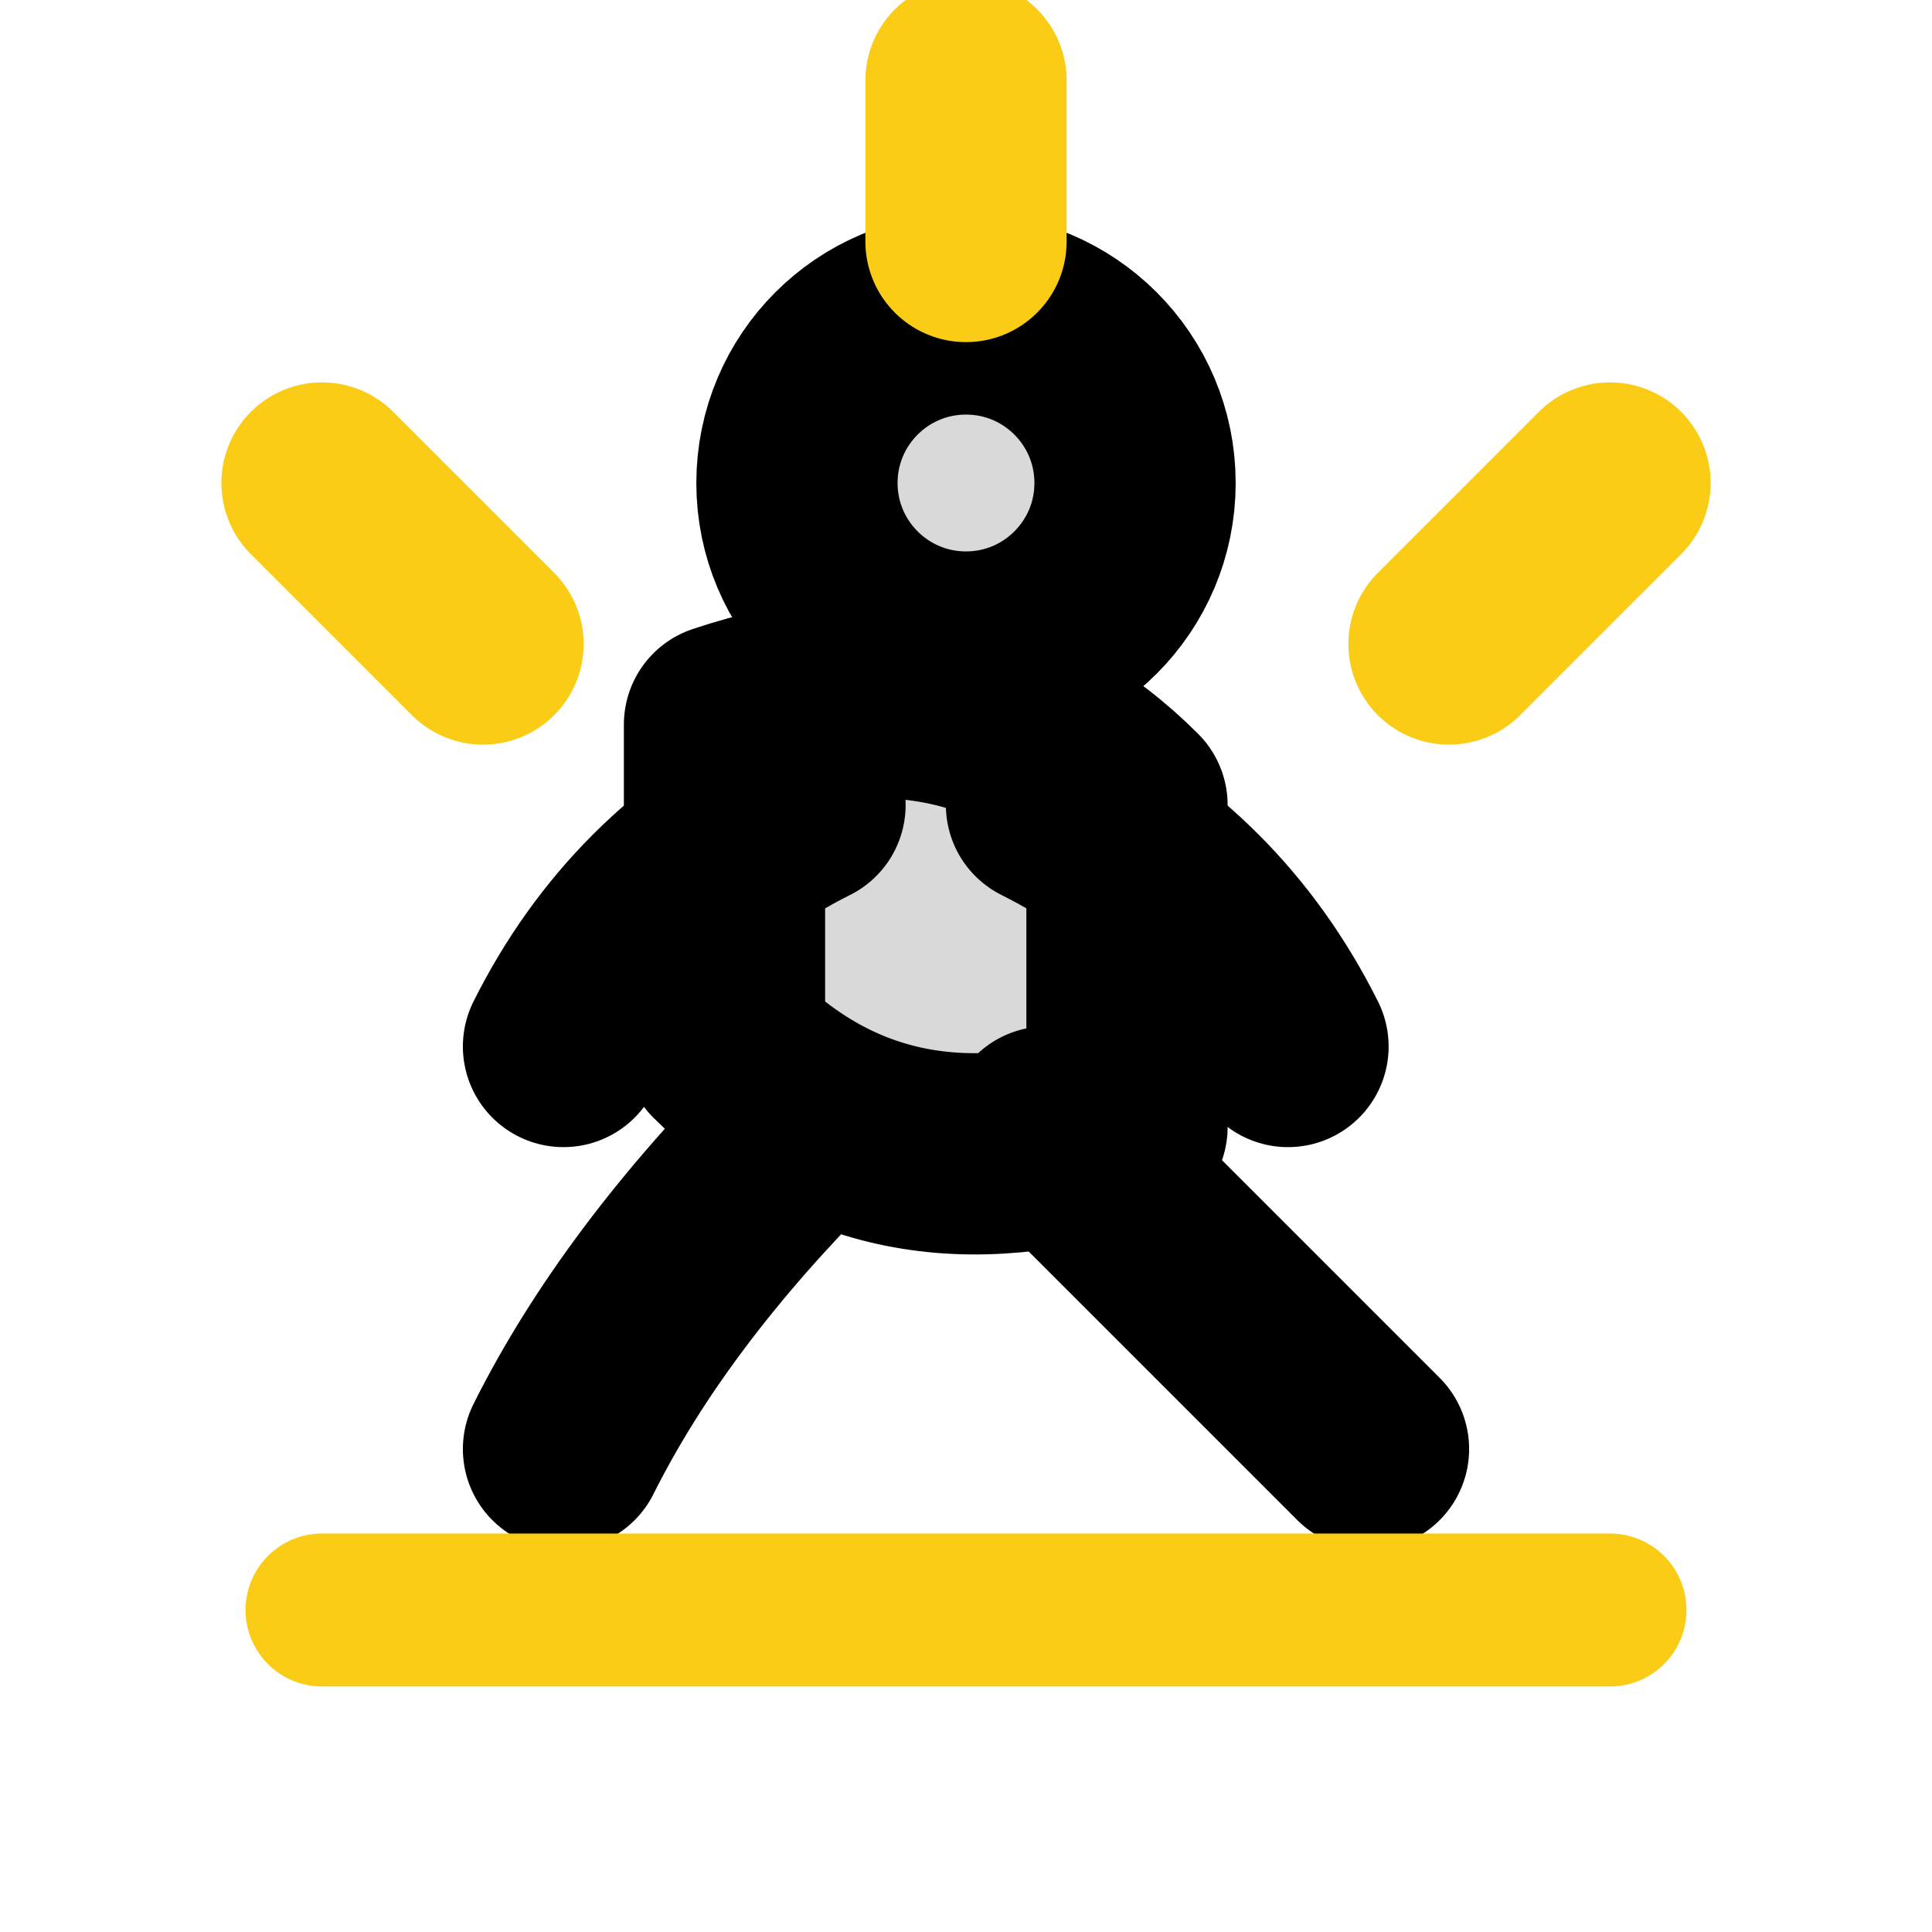
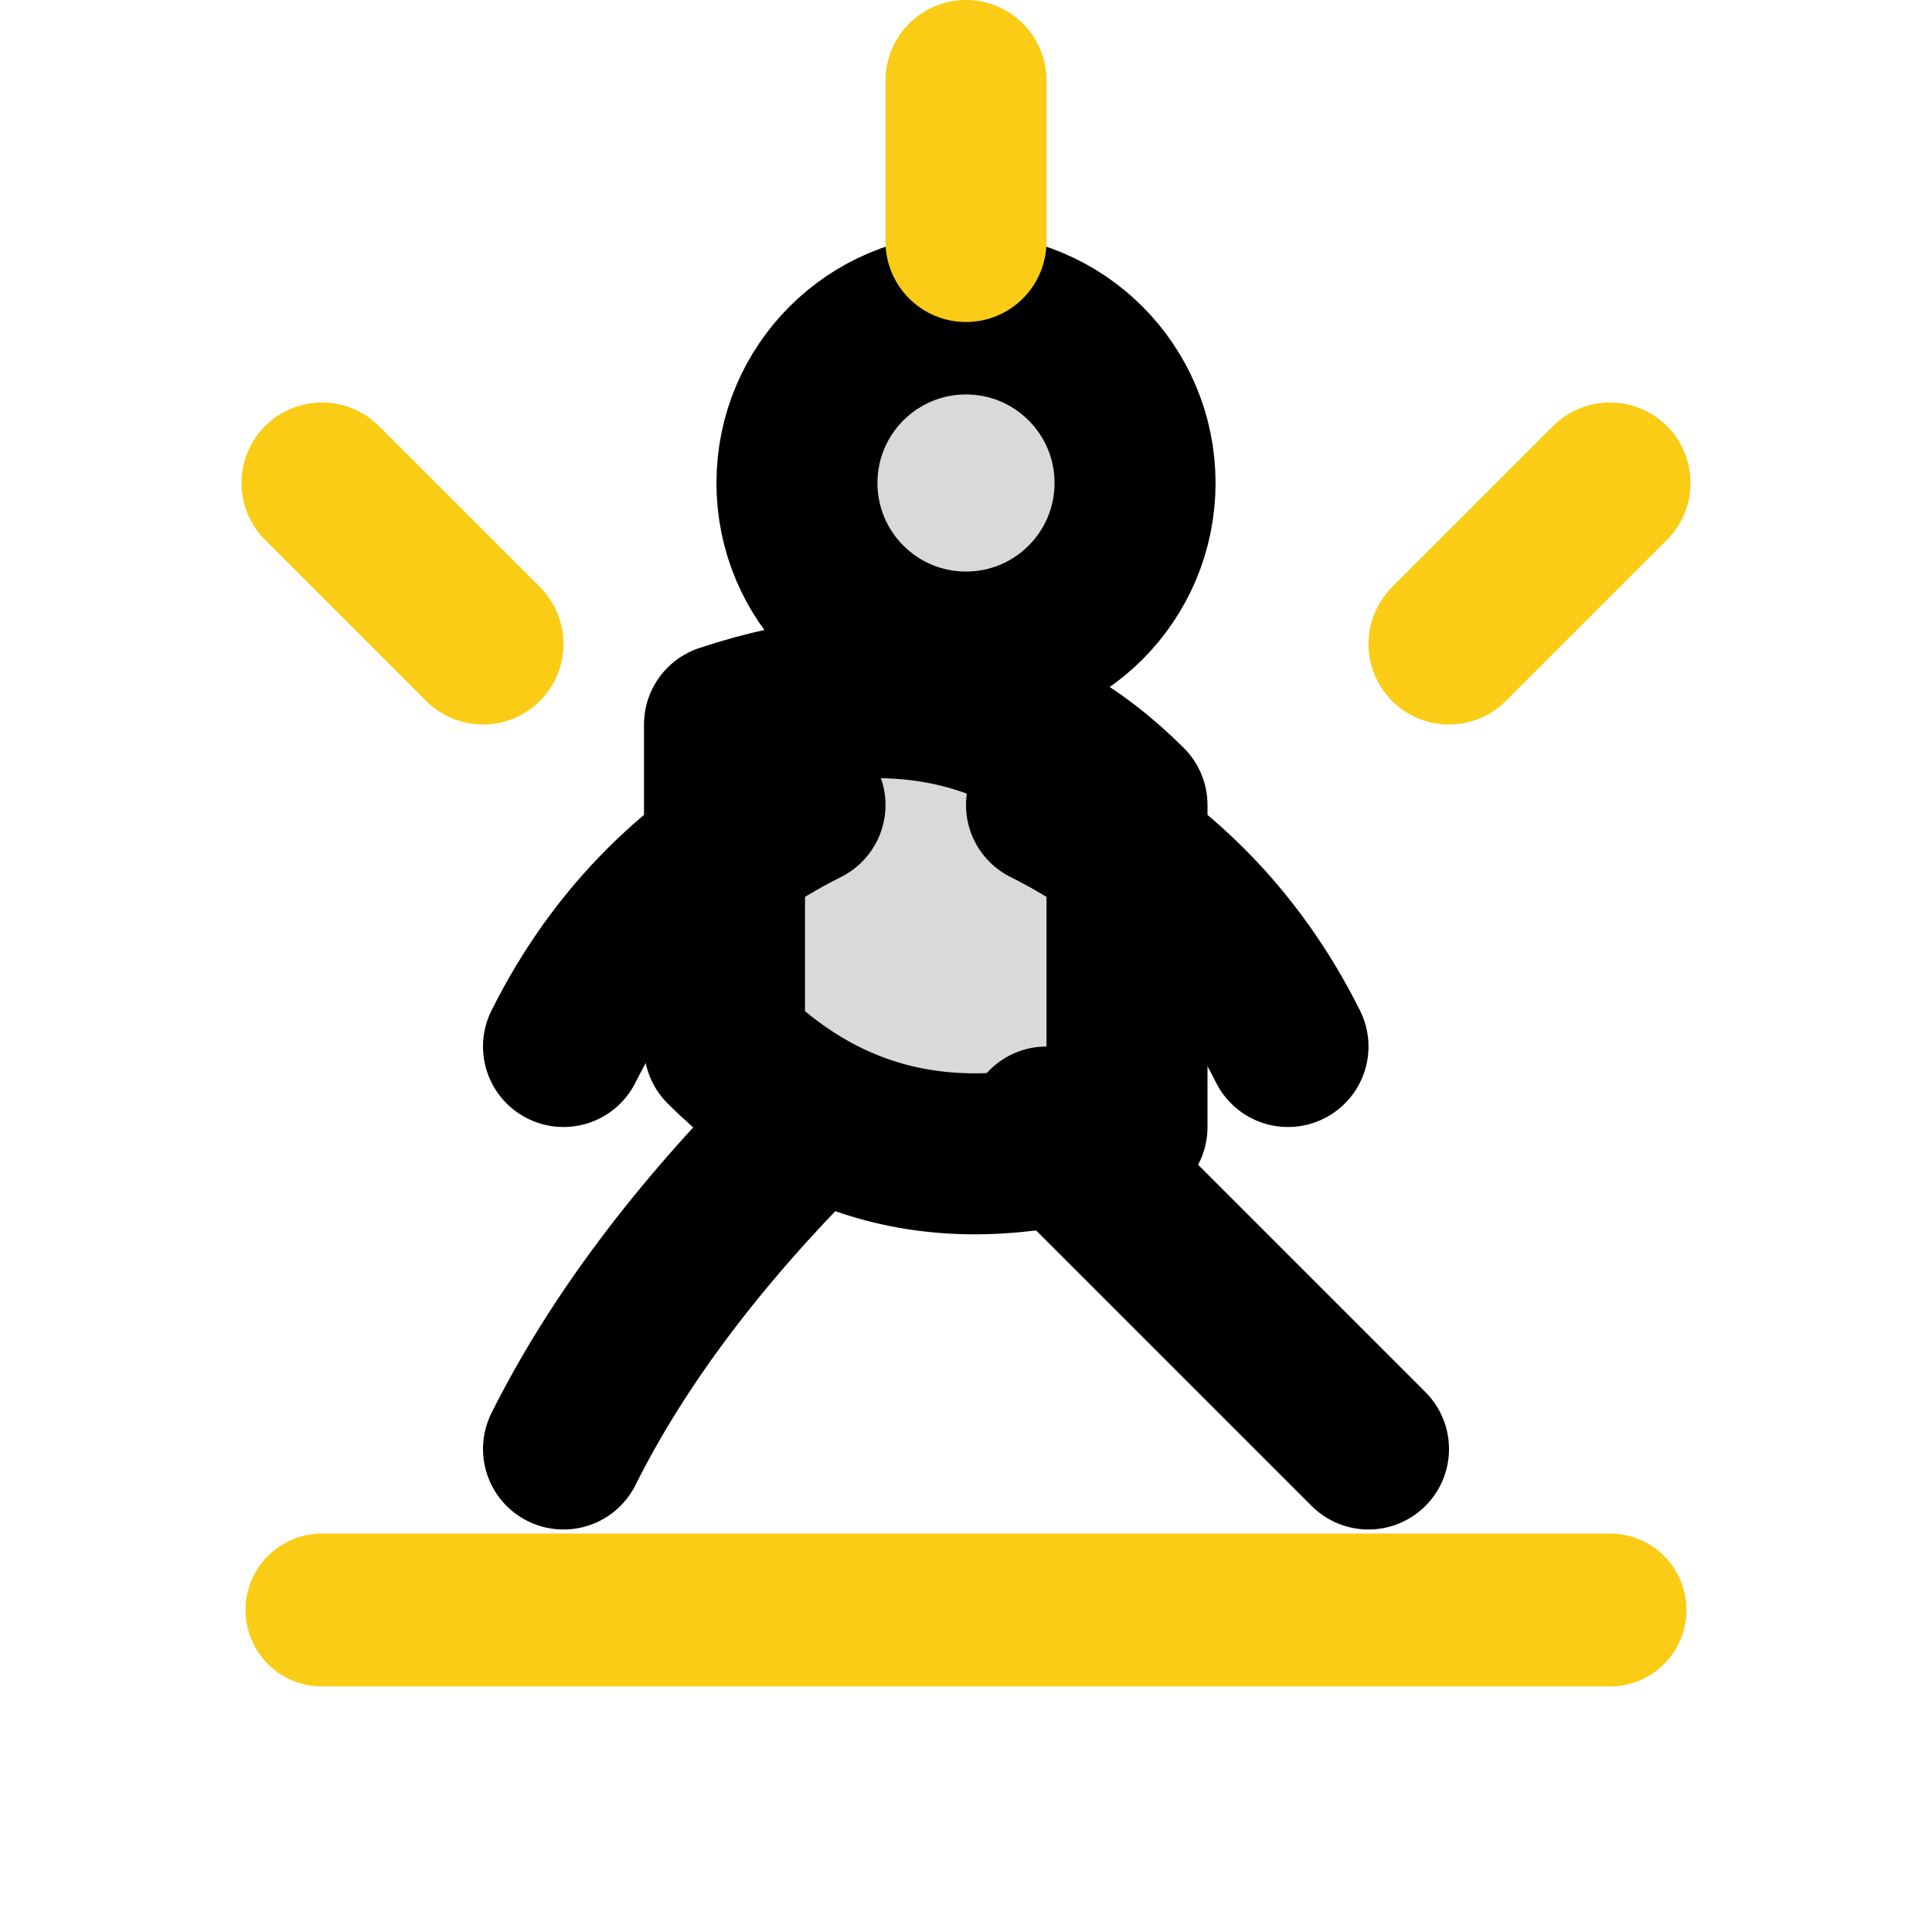
<svg xmlns="http://www.w3.org/2000/svg" viewBox="0 0 24 24" fill="none" stroke="currentColor" stroke-width="1.9" stroke-linecap="round" stroke-linejoin="round" aria-hidden="true">
-   <g stroke-width="2.5">
+   <g stroke-width="2">
    <path d="M10 10Q8 11 7 13" />
    <path d="M13 10Q15 11 16 13" />
    <path d="M10 14Q8 16 7 18" />
    <path d="M13 14Q15 16 17 18" />
    <path d="M9 9Q12 8 14 10L14 14Q11 15 9 13Z" fill="currentColor" fill-opacity=".15" />
    <circle cx="12" cy="6" r="2.1" fill="currentColor" fill-opacity=".15" />
    <path d="M6 8l-2-2M18 8l2-2M12 3V1" stroke="#facc15" />
  </g>
  <path d="M4 20h16" stroke="#facc15" />
</svg>
